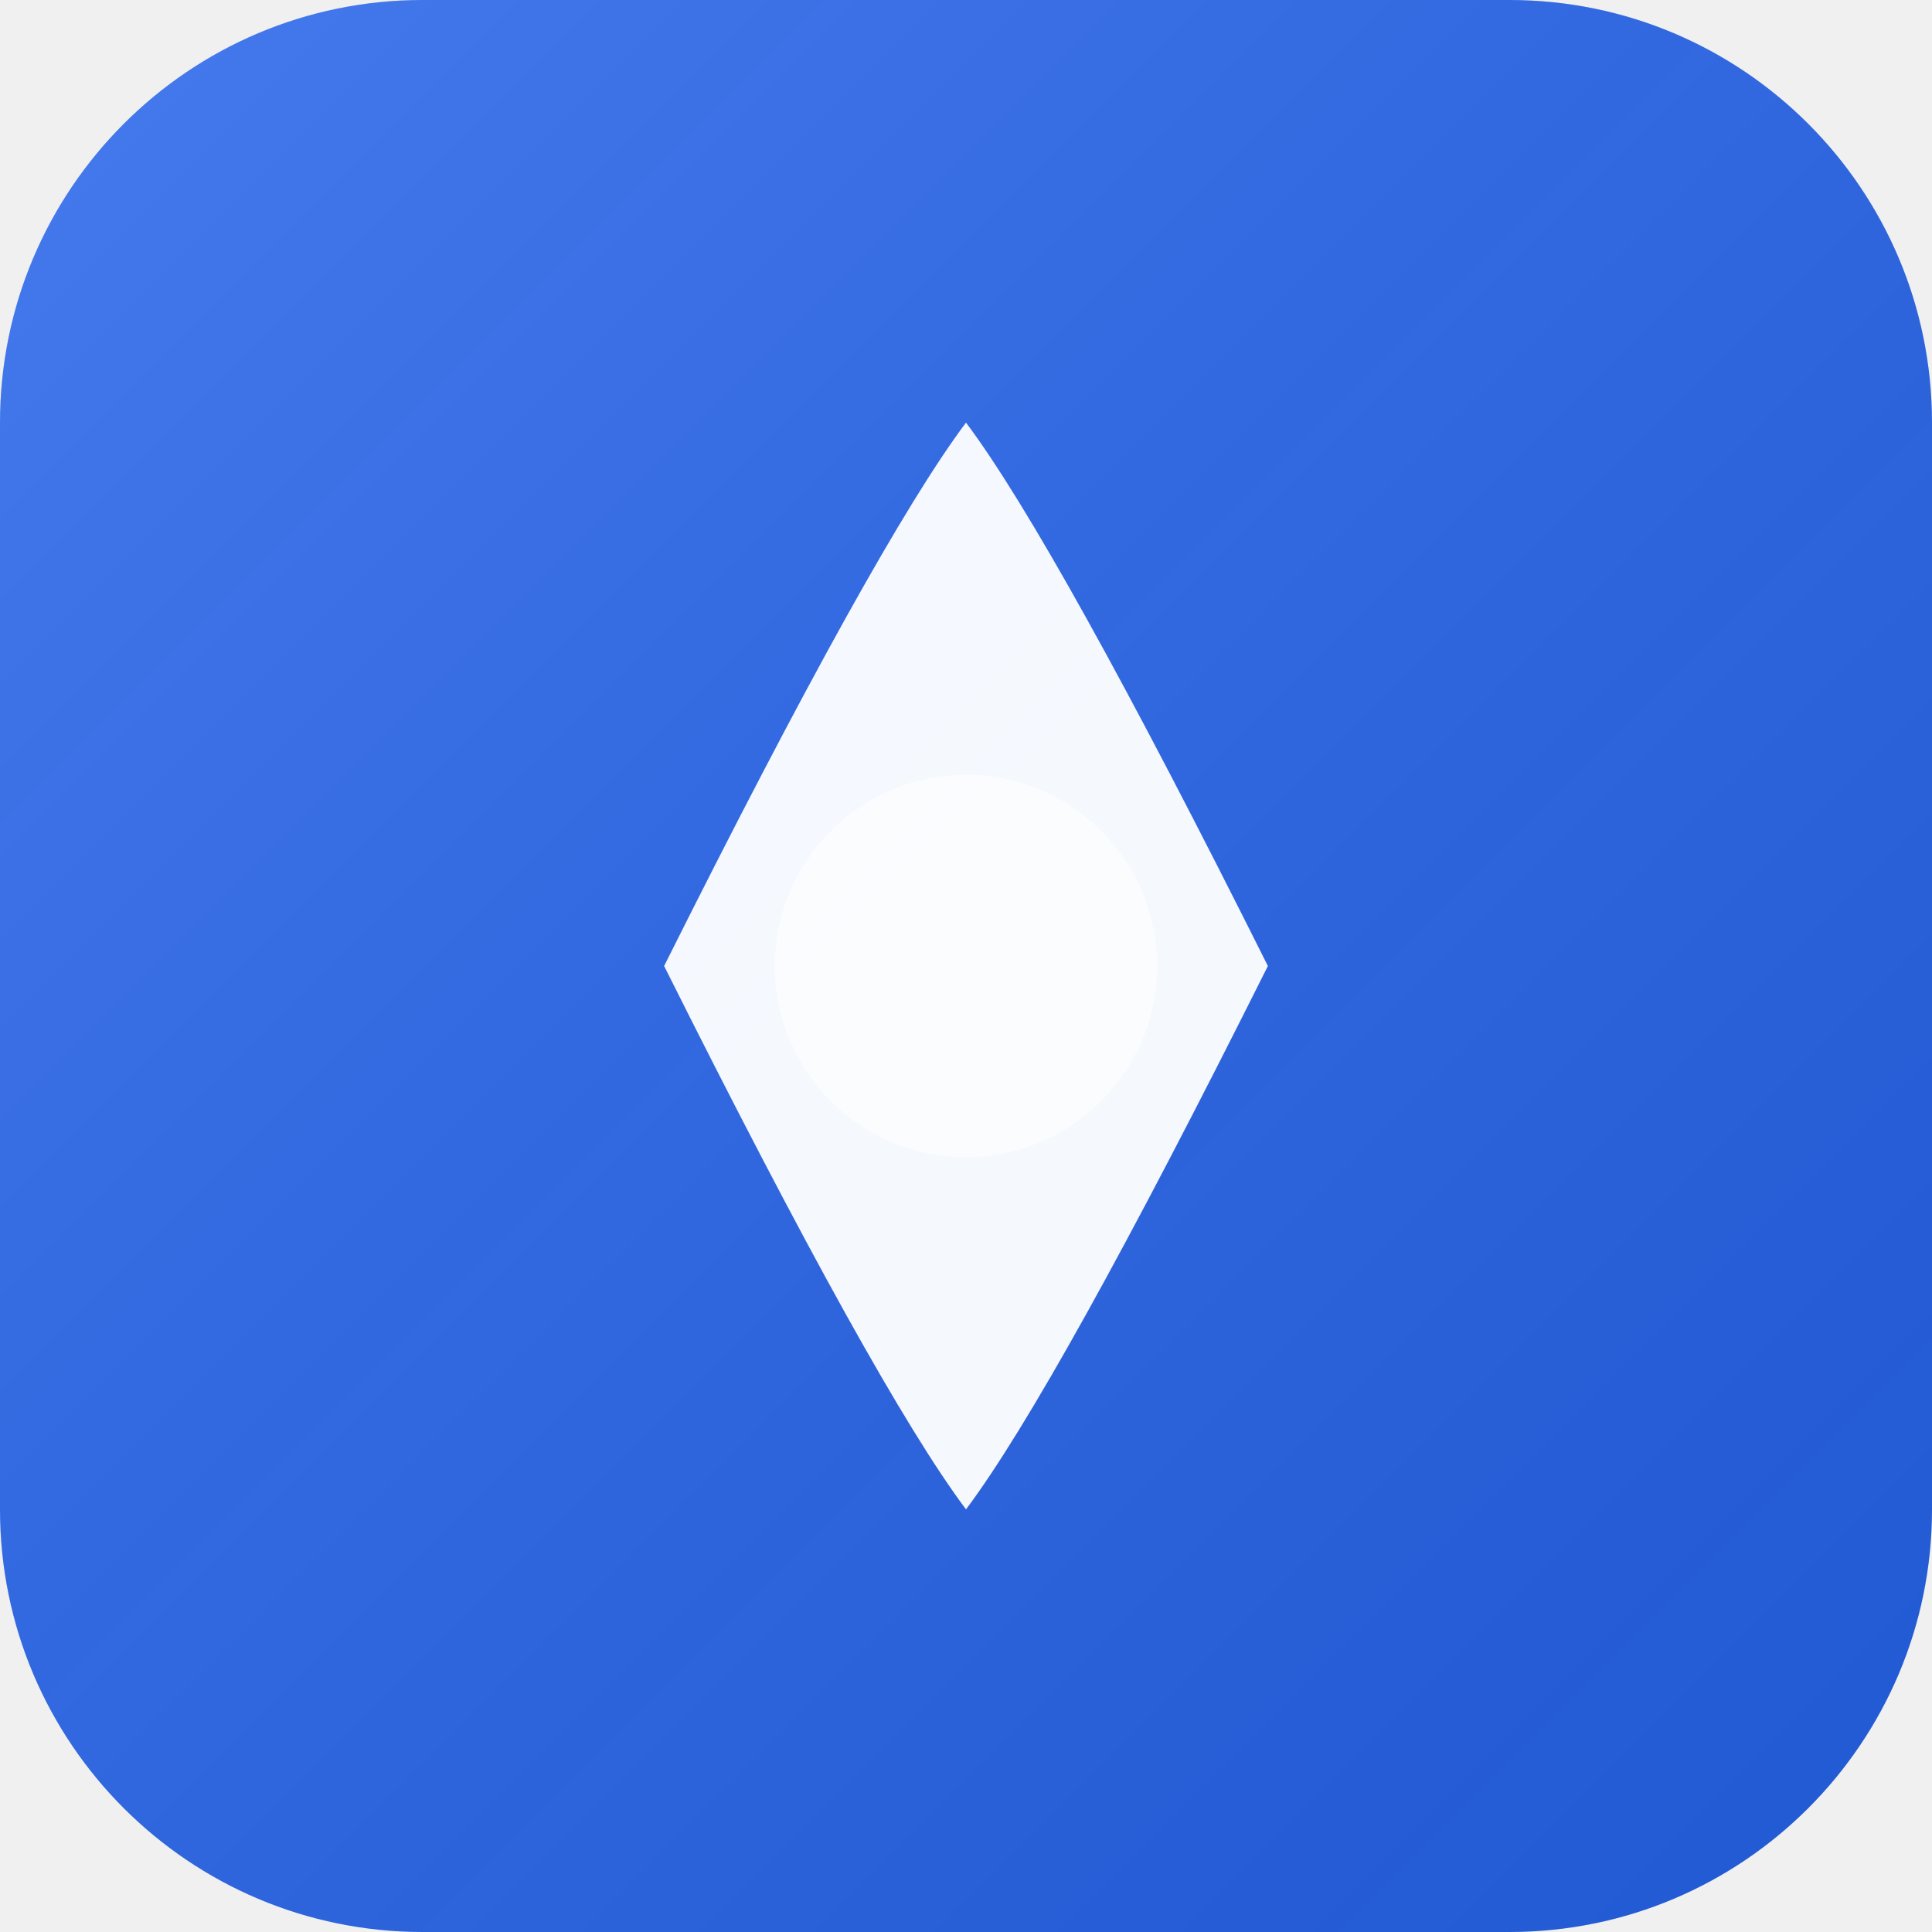
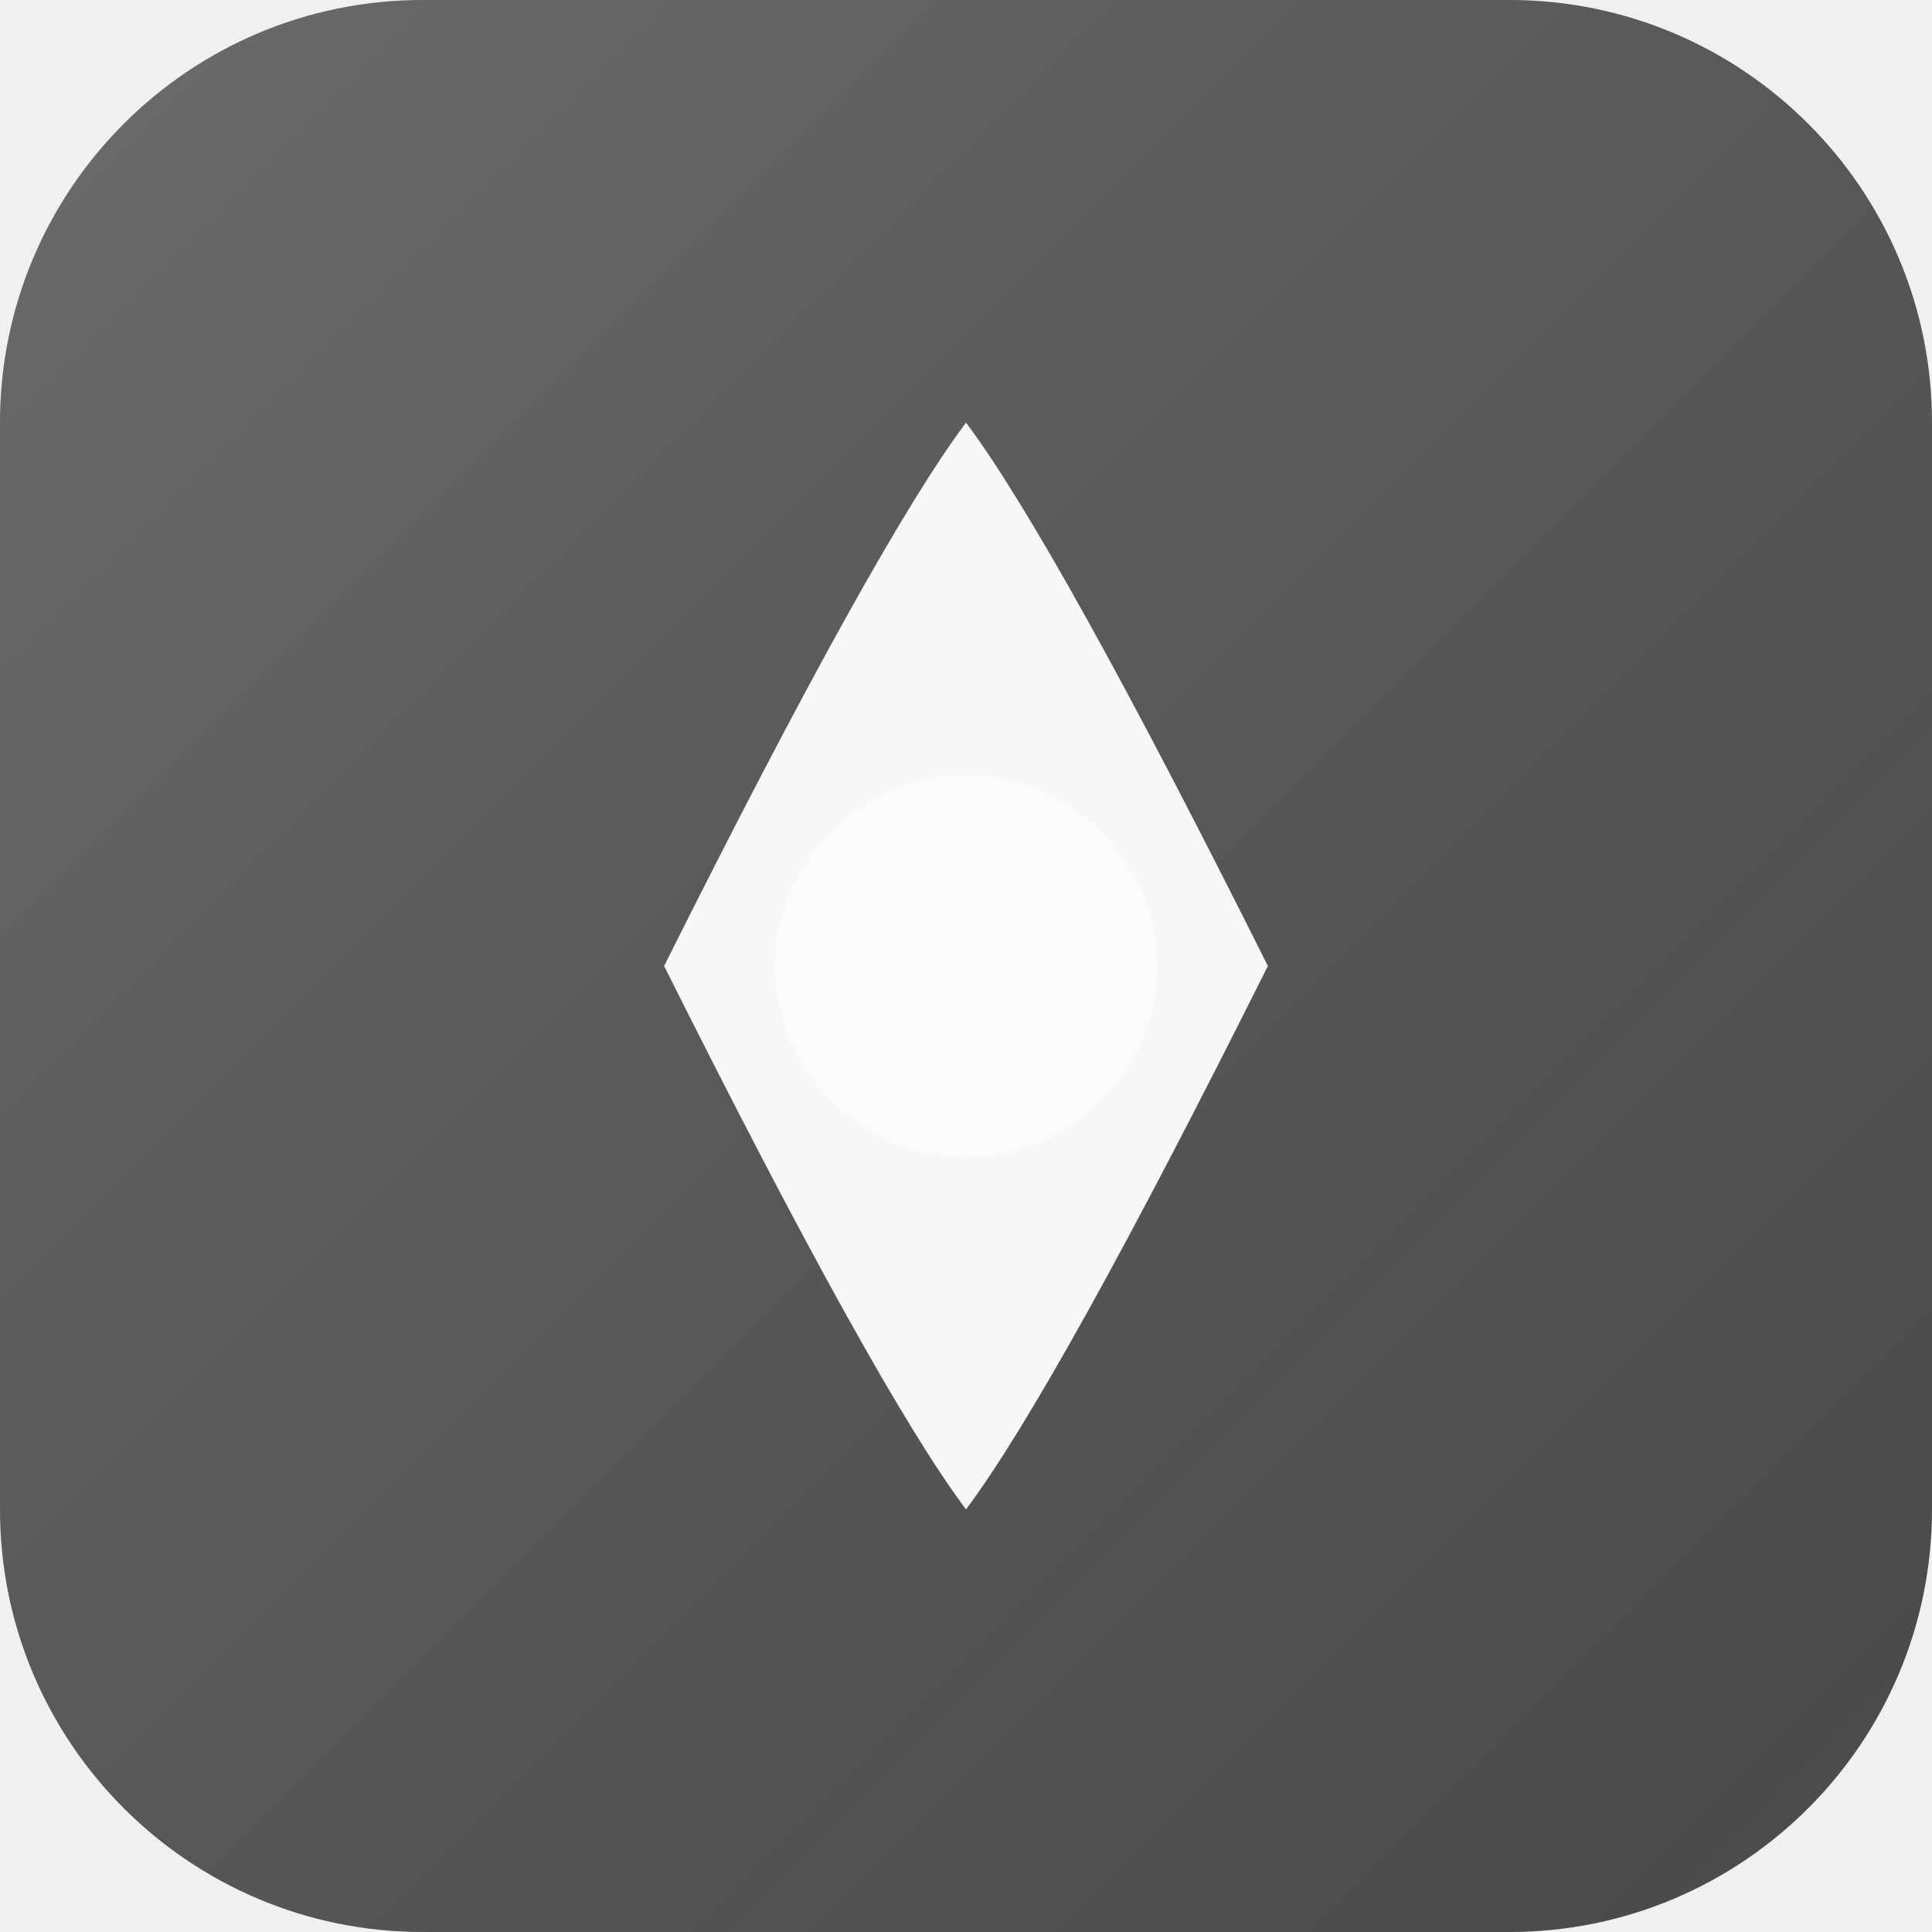
<svg xmlns="http://www.w3.org/2000/svg" width="192" height="192" viewBox="0 0 192 192">
  <defs>
    <linearGradient id="overlay" x1="0%" y1="0%" x2="100%" y2="100%">
      <stop offset="0%" style="stop-color:white;stop-opacity:0.15" />
      <stop offset="100%" style="stop-color:black;stop-opacity:0.1" />
    </linearGradient>
  </defs>
-   <rect width="192" height="192" rx="42" ry="42" fill="#2563eb" />
+   <rect width="192" height="192" rx="42" ry="42" fill="#525252" />
  <rect width="192" height="192" rx="42" ry="42" fill="url(#overlay)" />
  <path d="M96,42 Q105,54 126,96 Q105,138 96,150 Q87,138 66,96 Q87,54 96,42 Z" fill="white" fill-opacity="0.95" />
  <circle cx="96" cy="96" r="19" fill="white" fill-opacity="0.5" />
</svg>
